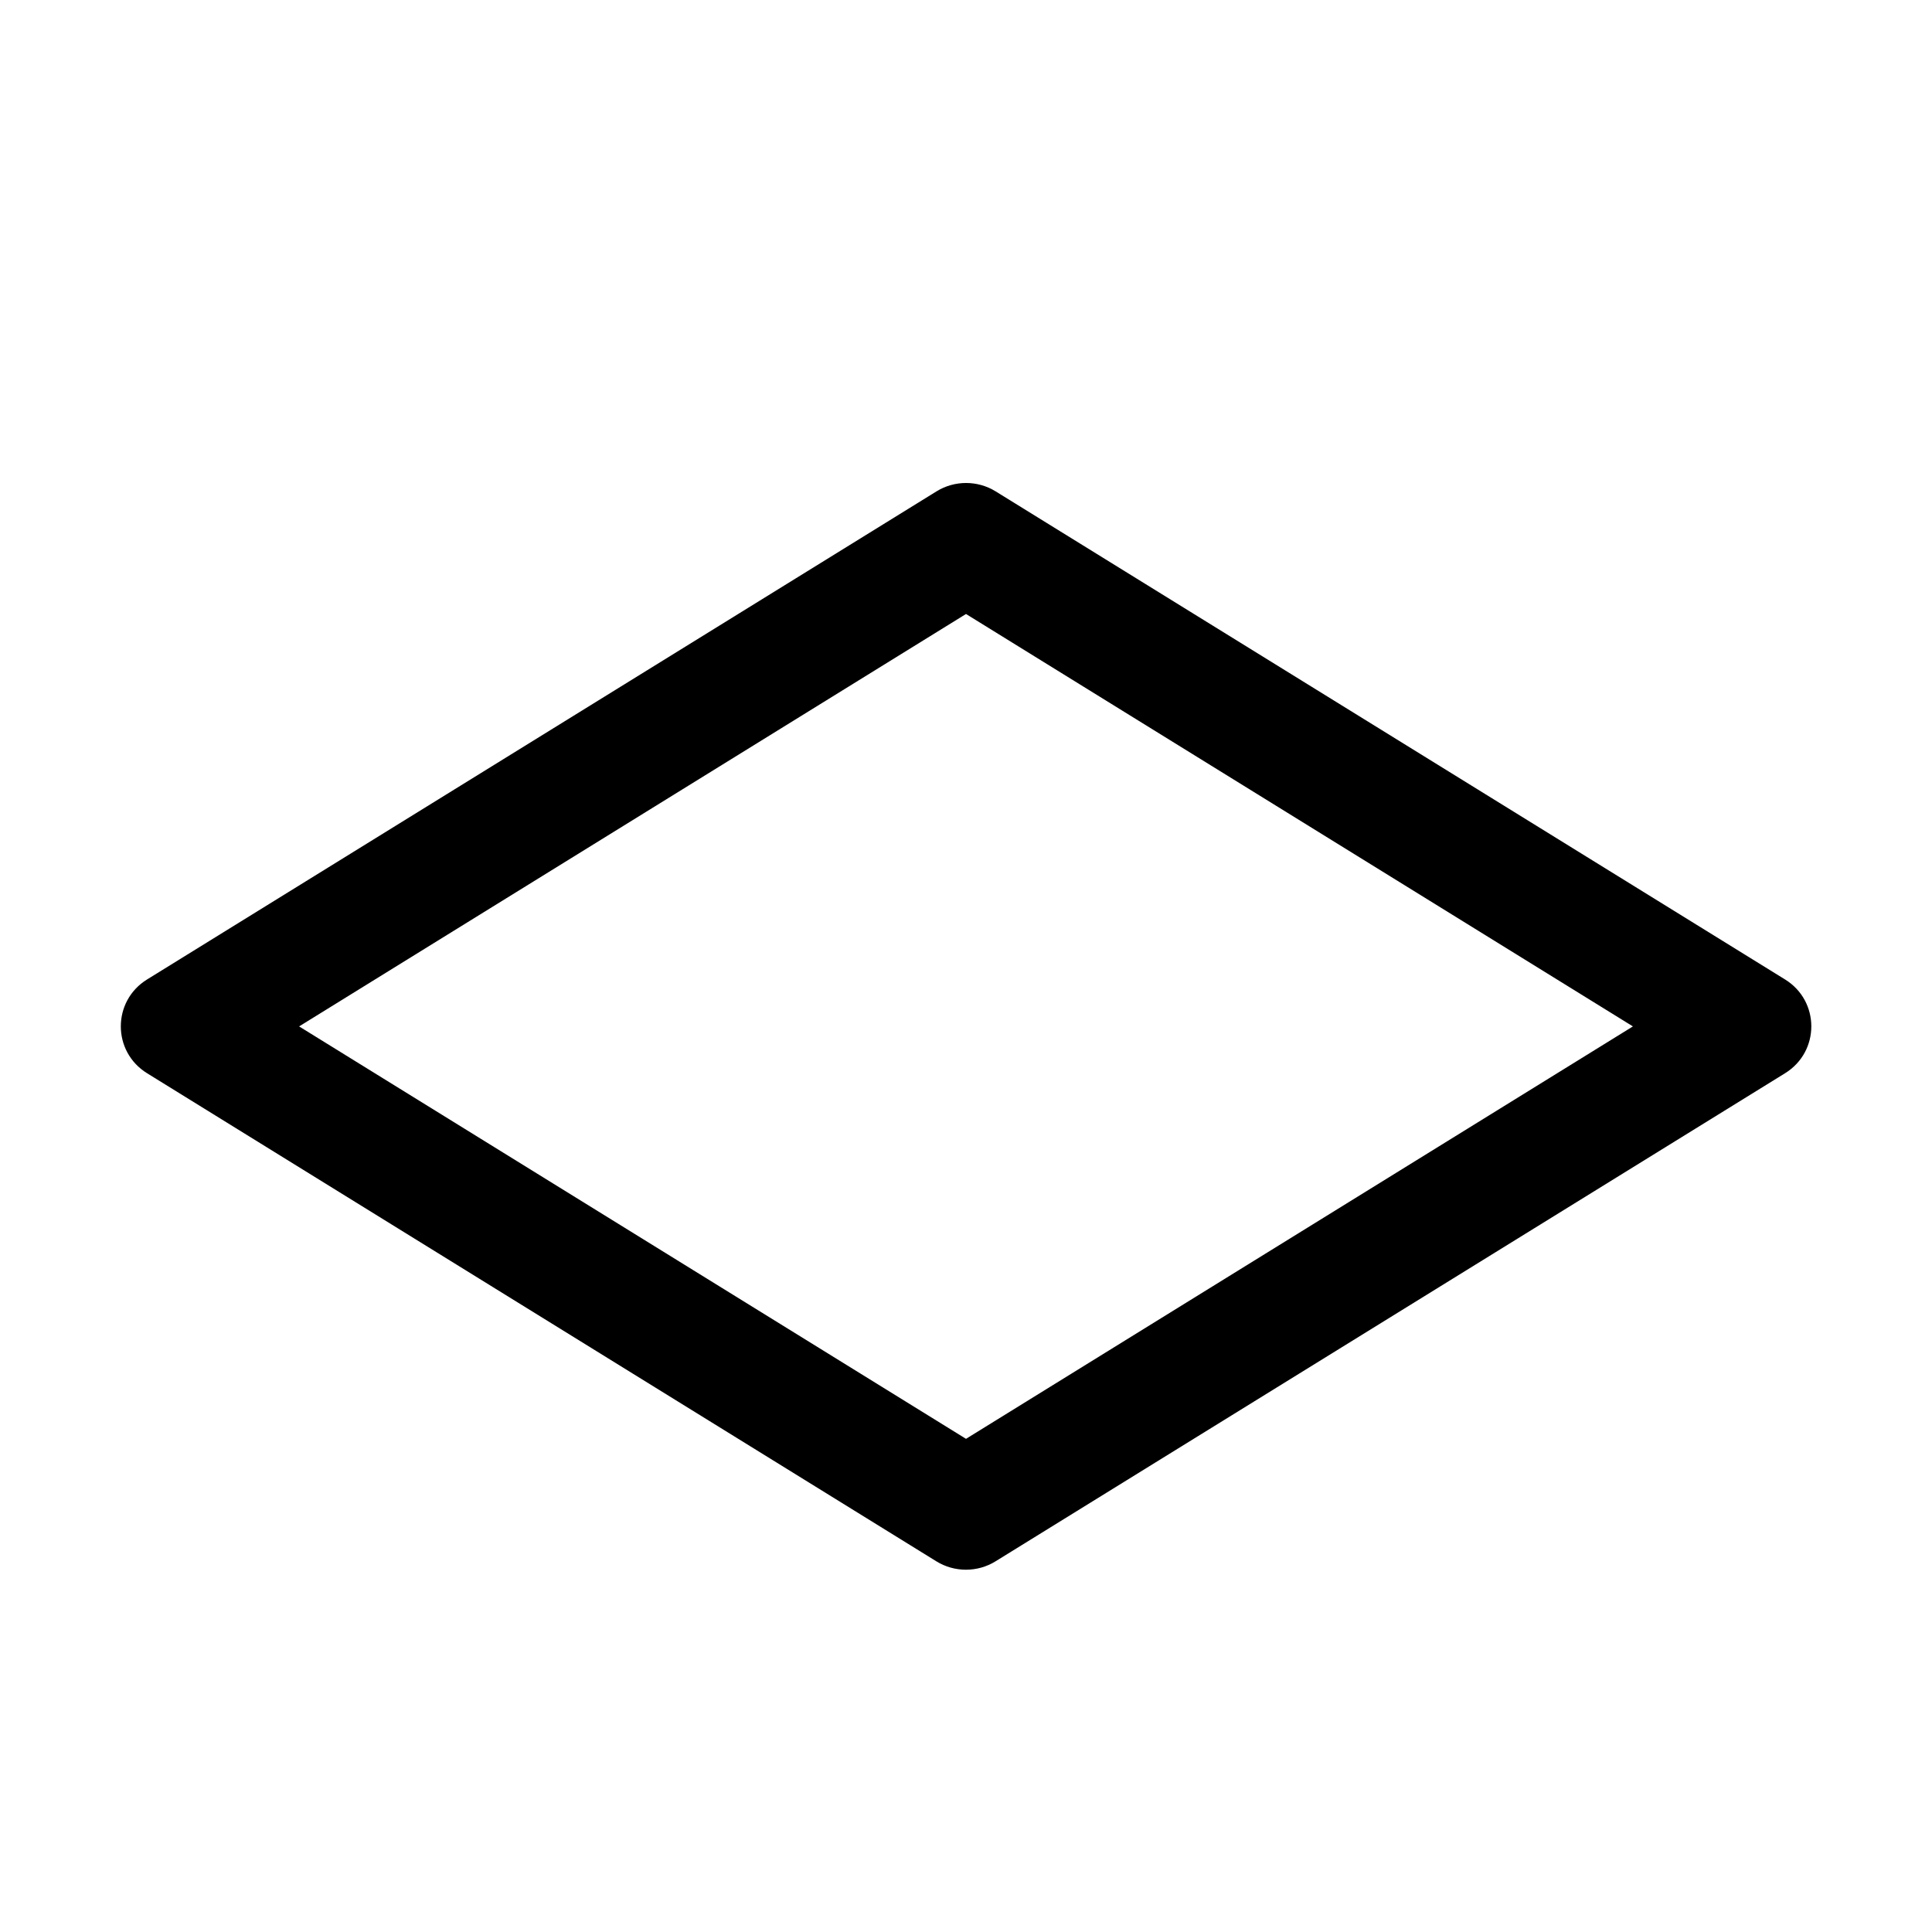
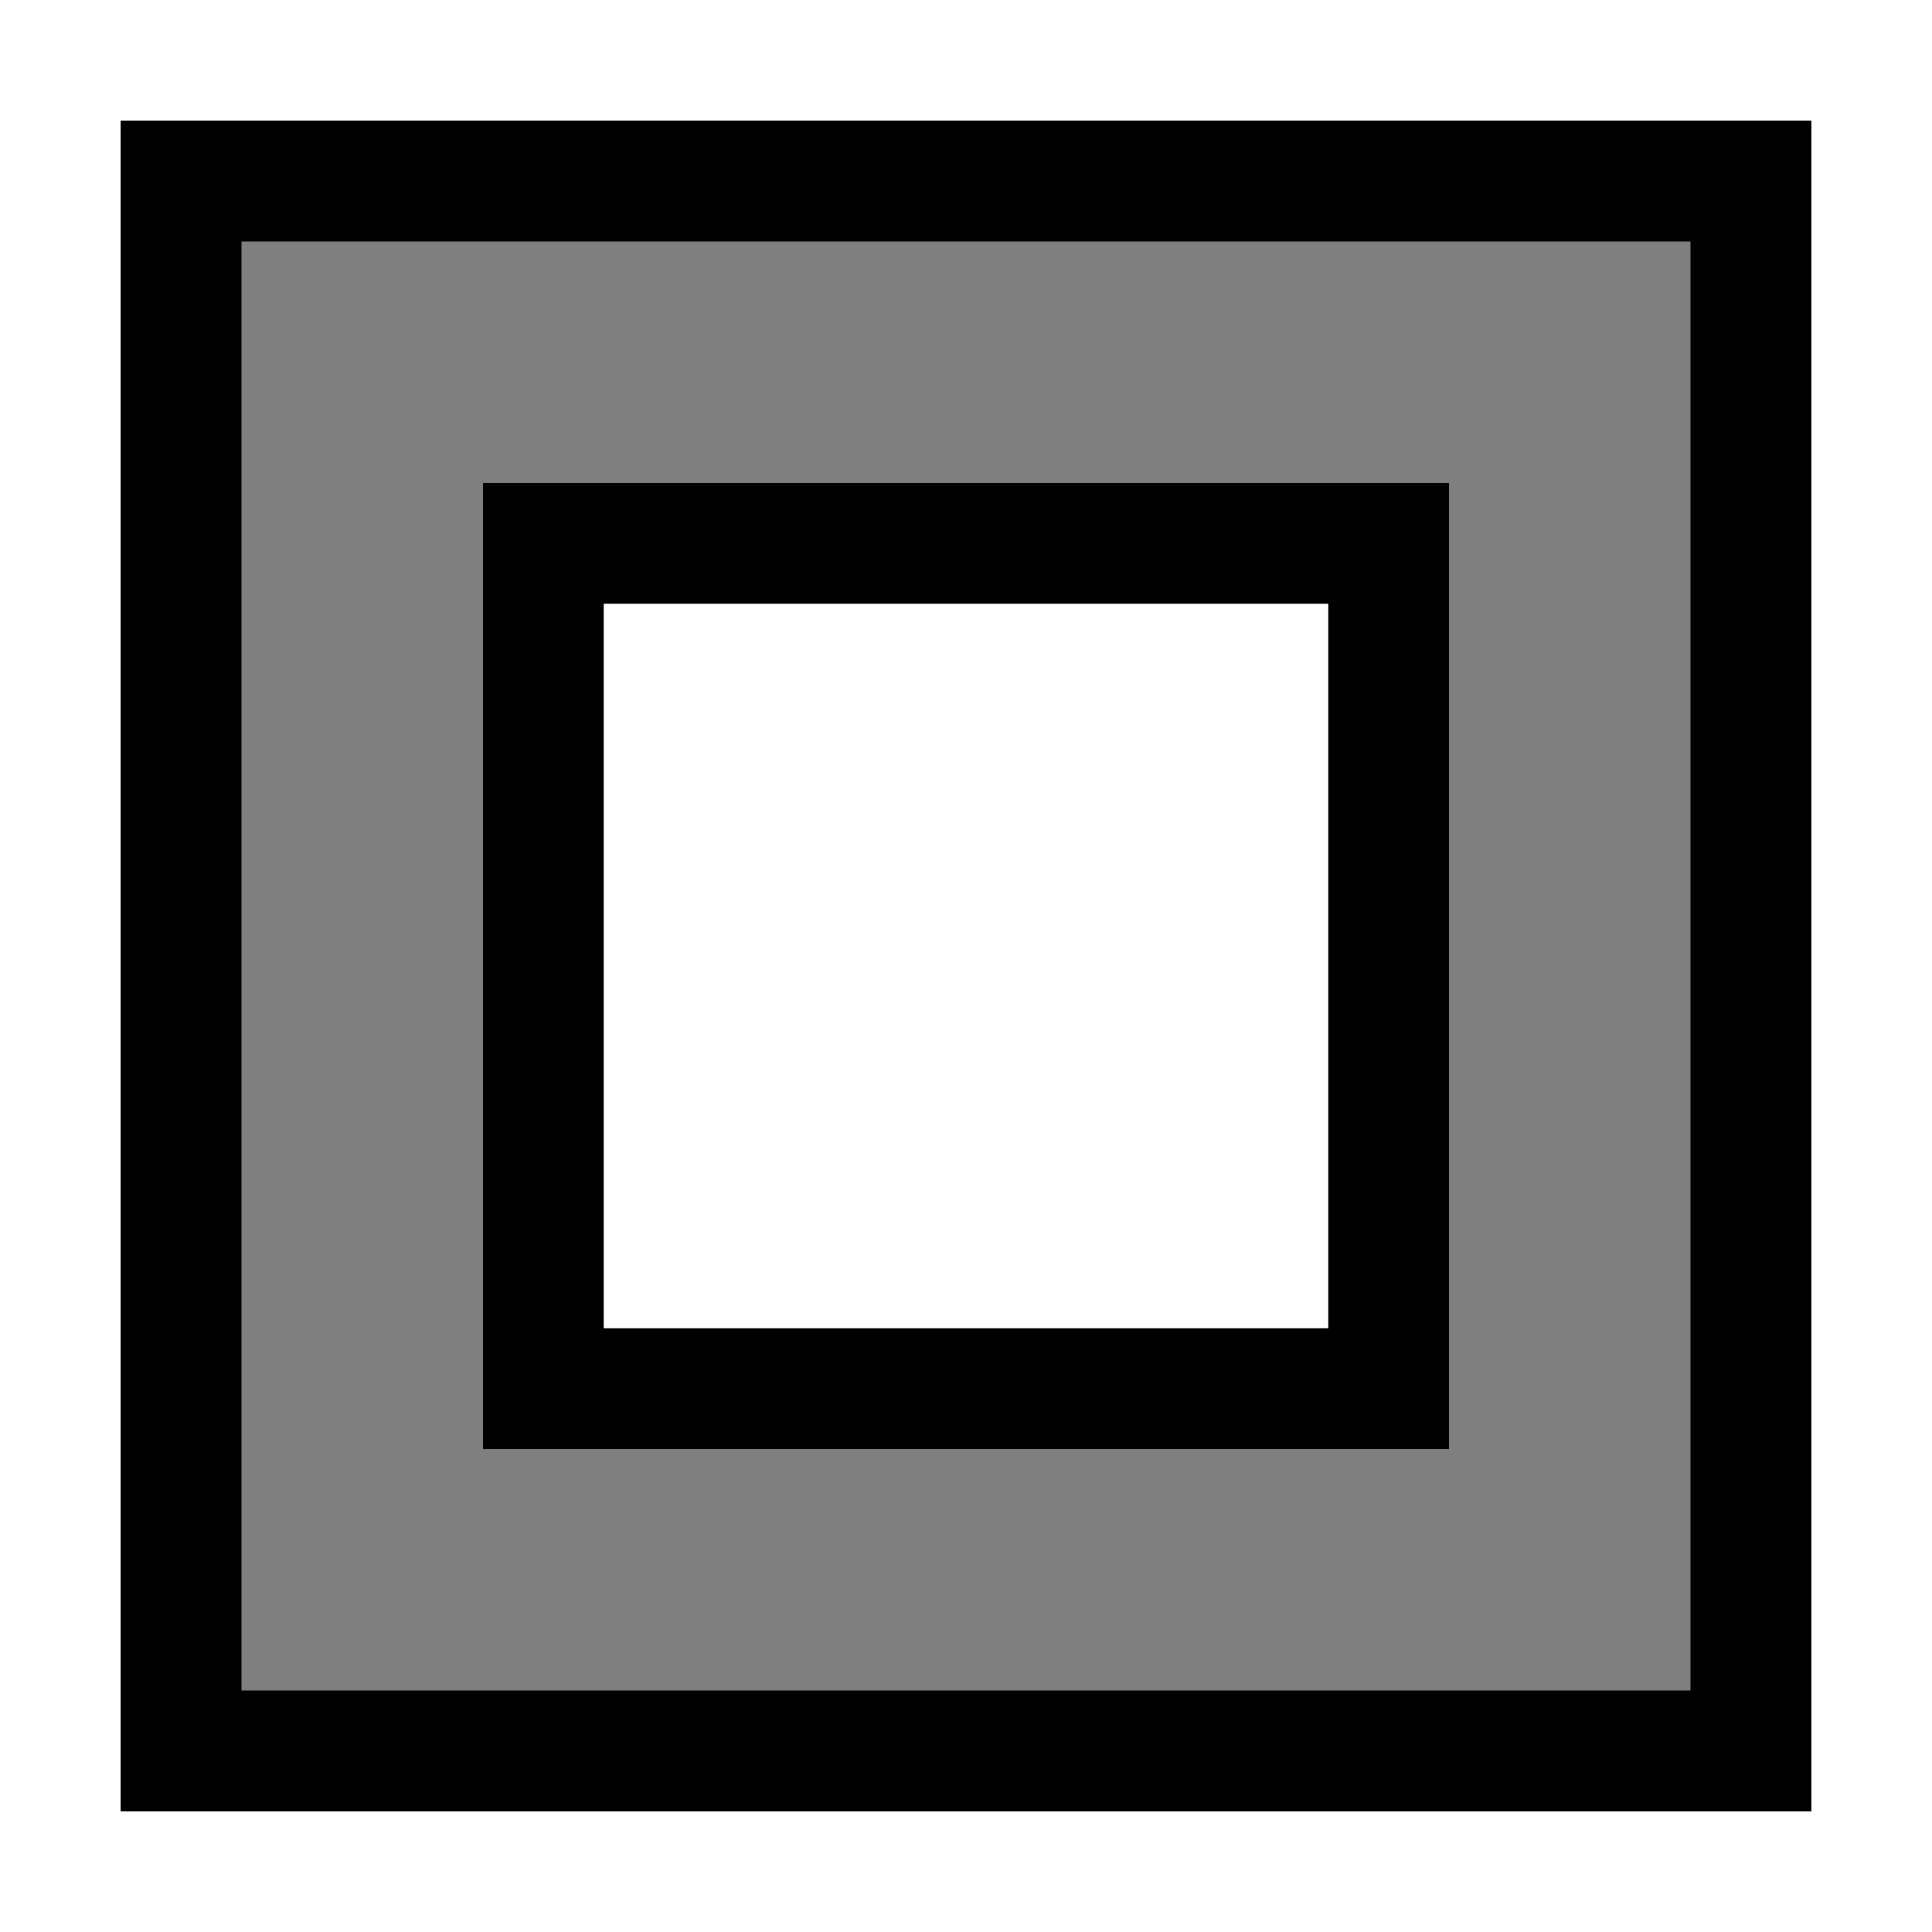
- <svg xmlns="http://www.w3.org/2000/svg" width="16" height="16" viewBox="0 0 16 16" fill="none" version="1.1" id="svg1">
-   <defs id="defs1" />
-   <g id="dialog-objects" transform="matrix(1,0,0,0.9894226,4e-5,0.7224507)">
-     <path id="Union" fill-rule="evenodd" clip-rule="evenodd" d="m 2.477,7.861 5.523,-3.452 5.523,3.452 -5.523,3.452 z m 5.278,-4.478 c 0.15,-0.094 0.341,-0.094 0.491,0 l 6.537,4.085 c 0.29,0.181 0.29,0.604 0,0.785 L 8.245,12.338 c -0.15,0.094 -0.341,0.094 -0.491,0 L 1.218,8.253 c -0.29,-0.181 -0.29,-0.604 0,-0.785 z" fill="#000000" />
+ <svg xmlns="http://www.w3.org/2000/svg" width="16" height="16" viewBox="0 0 16 16" fill="none">
+   <g id="object-stroke">
+     <g id="style-stroke">
+       <path id="Union" fill-rule="evenodd" clip-rule="evenodd" d="M2 2H14V14H2V2ZM1 1H2H14H15V2V14V15H14H2H1V14V2V1ZM5 5H11V11H5V5ZM4 4H5H11H12V5V11V12H11H5H4V11V5V4Z" fill="black" />
+       <path id="Subtract" opacity="0.5" fill-rule="evenodd" clip-rule="evenodd" d="M15 1H1V15H15V1ZM12 4H4V12H12V4Z" fill="black" />
+     </g>
  </g>
</svg>
